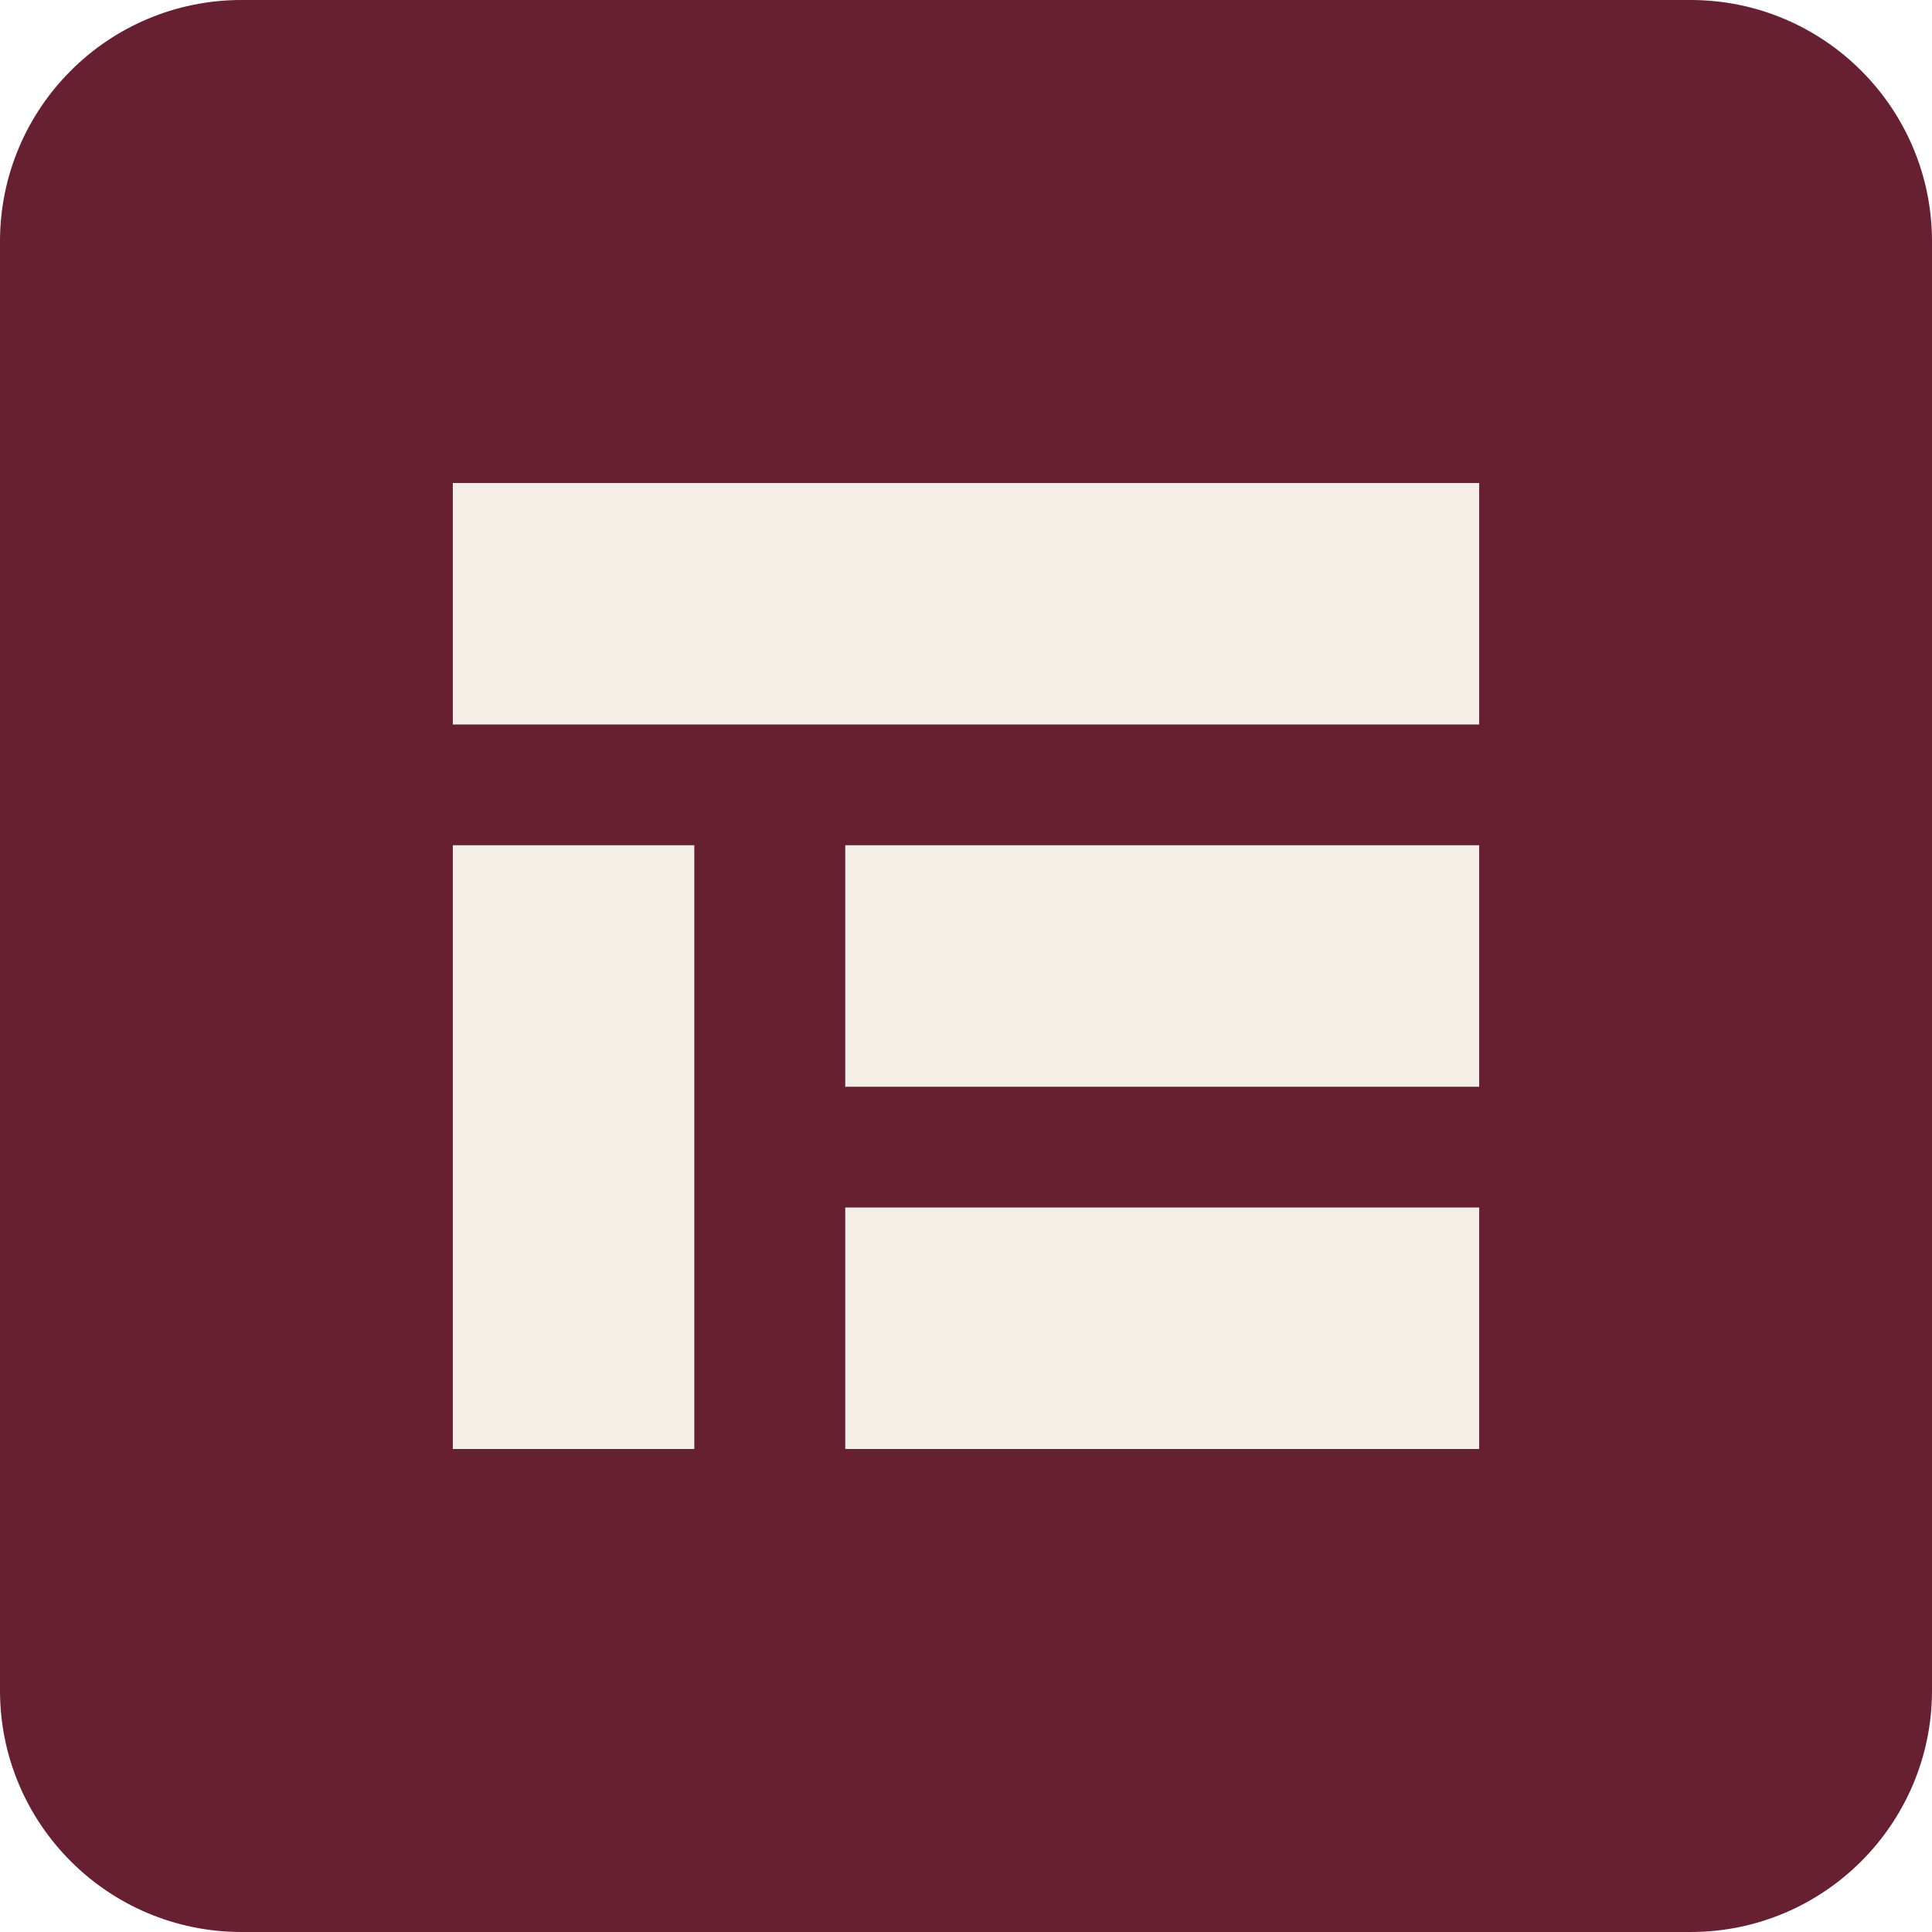
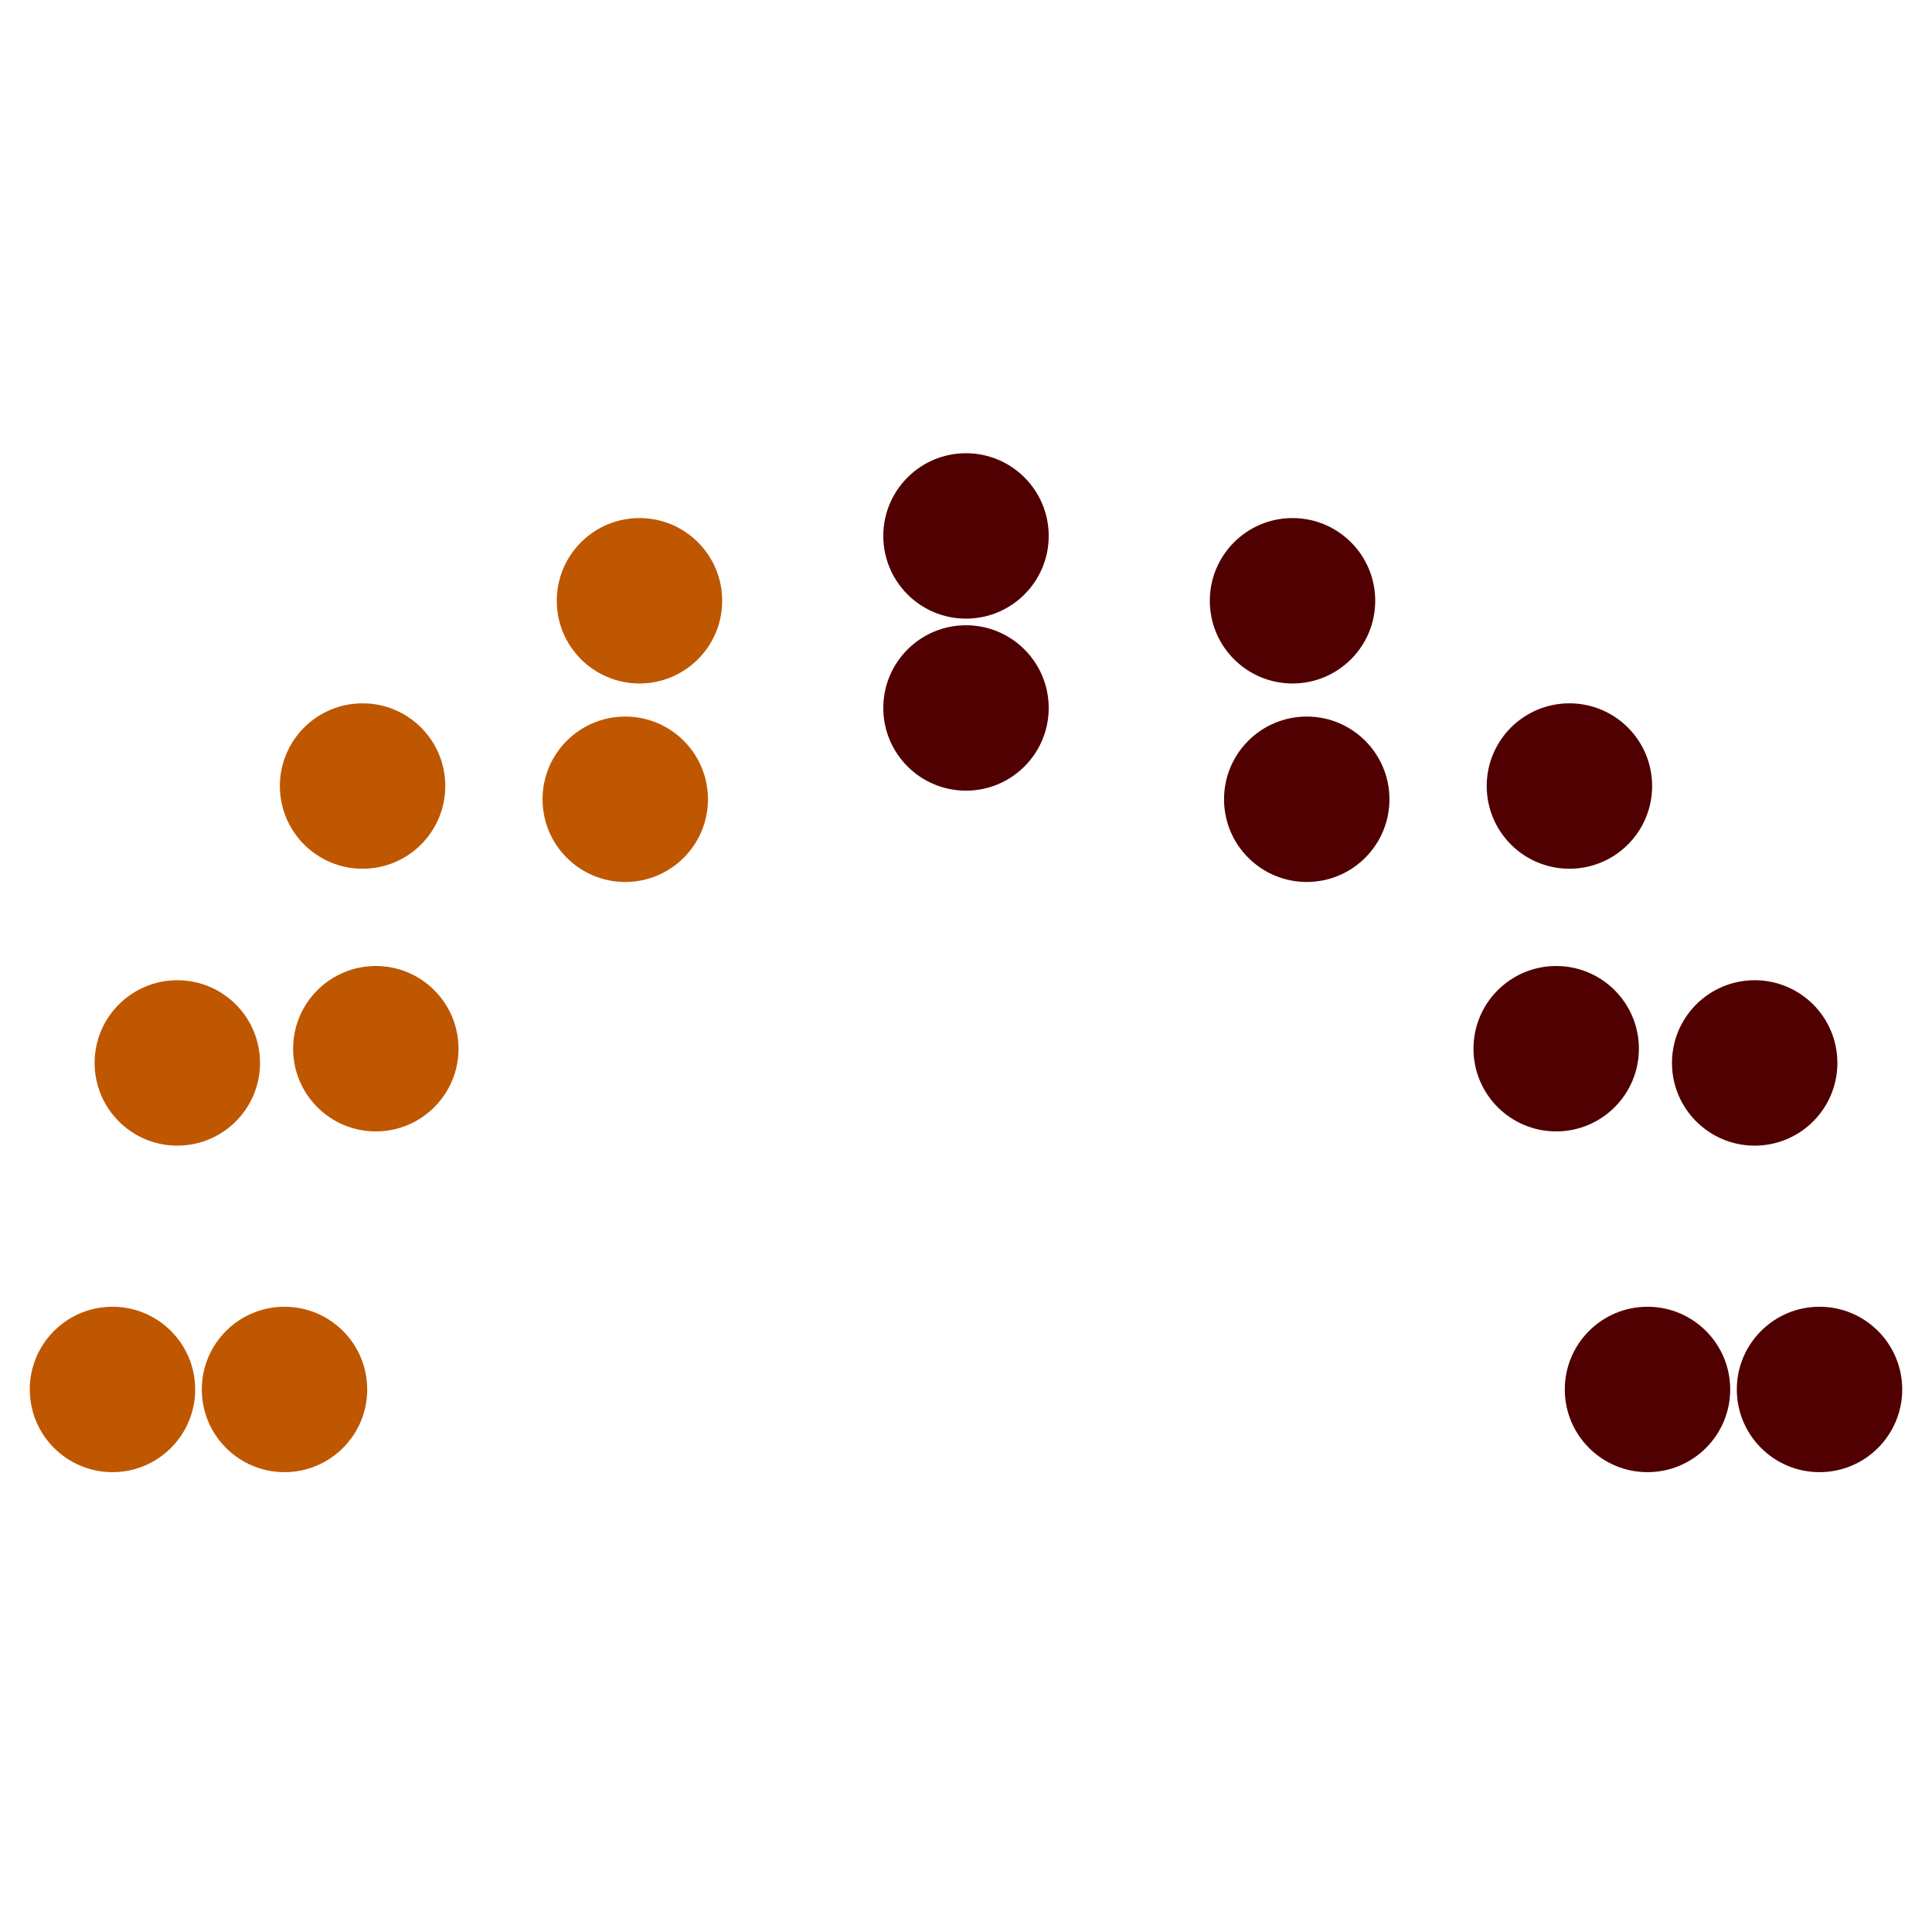
- <svg xmlns="http://www.w3.org/2000/svg" viewBox="0 0 64 64">
-   <rect width="64" height="64" rx="8" fill="#671f32" />
-   <path d="M15 16h34v8H15zm0 12h8v20h-8zm13 0h21v8H28zm0 12h21v8H28z" fill="#f3efe7" />
+ <svg xmlns="http://www.w3.org/2000/svg" viewBox="48 -20 584 584" width="584" height="584">
+   <path d="M58,400 A282,282 0 0 1 622,400" fill="none" stroke="#2B2620" stroke-width="0" />
+   <circle cx="134.0" cy="400.0" r="25" fill="#BF5700" />
+   <circle cx="161.6" cy="297.0" r="25" fill="#BF5700" />
+   <circle cx="237.0" cy="221.6" r="25" fill="#BF5700" />
+   <circle cx="340.0" cy="194.0" r="25" fill="#500000" />
+   <circle cx="443.0" cy="221.6" r="25" fill="#500000" />
+   <circle cx="518.4" cy="297.0" r="25" fill="#500000" />
+   <circle cx="546.0" cy="400.0" r="25" fill="#500000" />
+   <circle cx="82.0" cy="400.0" r="25" fill="#BF5700" />
+   <circle cx="101.6" cy="301.3" r="25" fill="#BF5700" />
+   <circle cx="157.6" cy="217.6" r="25" fill="#BF5700" />
+   <circle cx="241.3" cy="161.6" r="25" fill="#BF5700" />
+   <circle cx="340.0" cy="142.0" r="25" fill="#500000" />
+   <circle cx="438.7" cy="161.6" r="25" fill="#500000" />
+   <circle cx="522.4" cy="217.6" r="25" fill="#500000" />
+   <circle cx="578.4" cy="301.3" r="25" fill="#500000" />
+   <circle cx="598.0" cy="400.0" r="25" fill="#500000" />
</svg>
